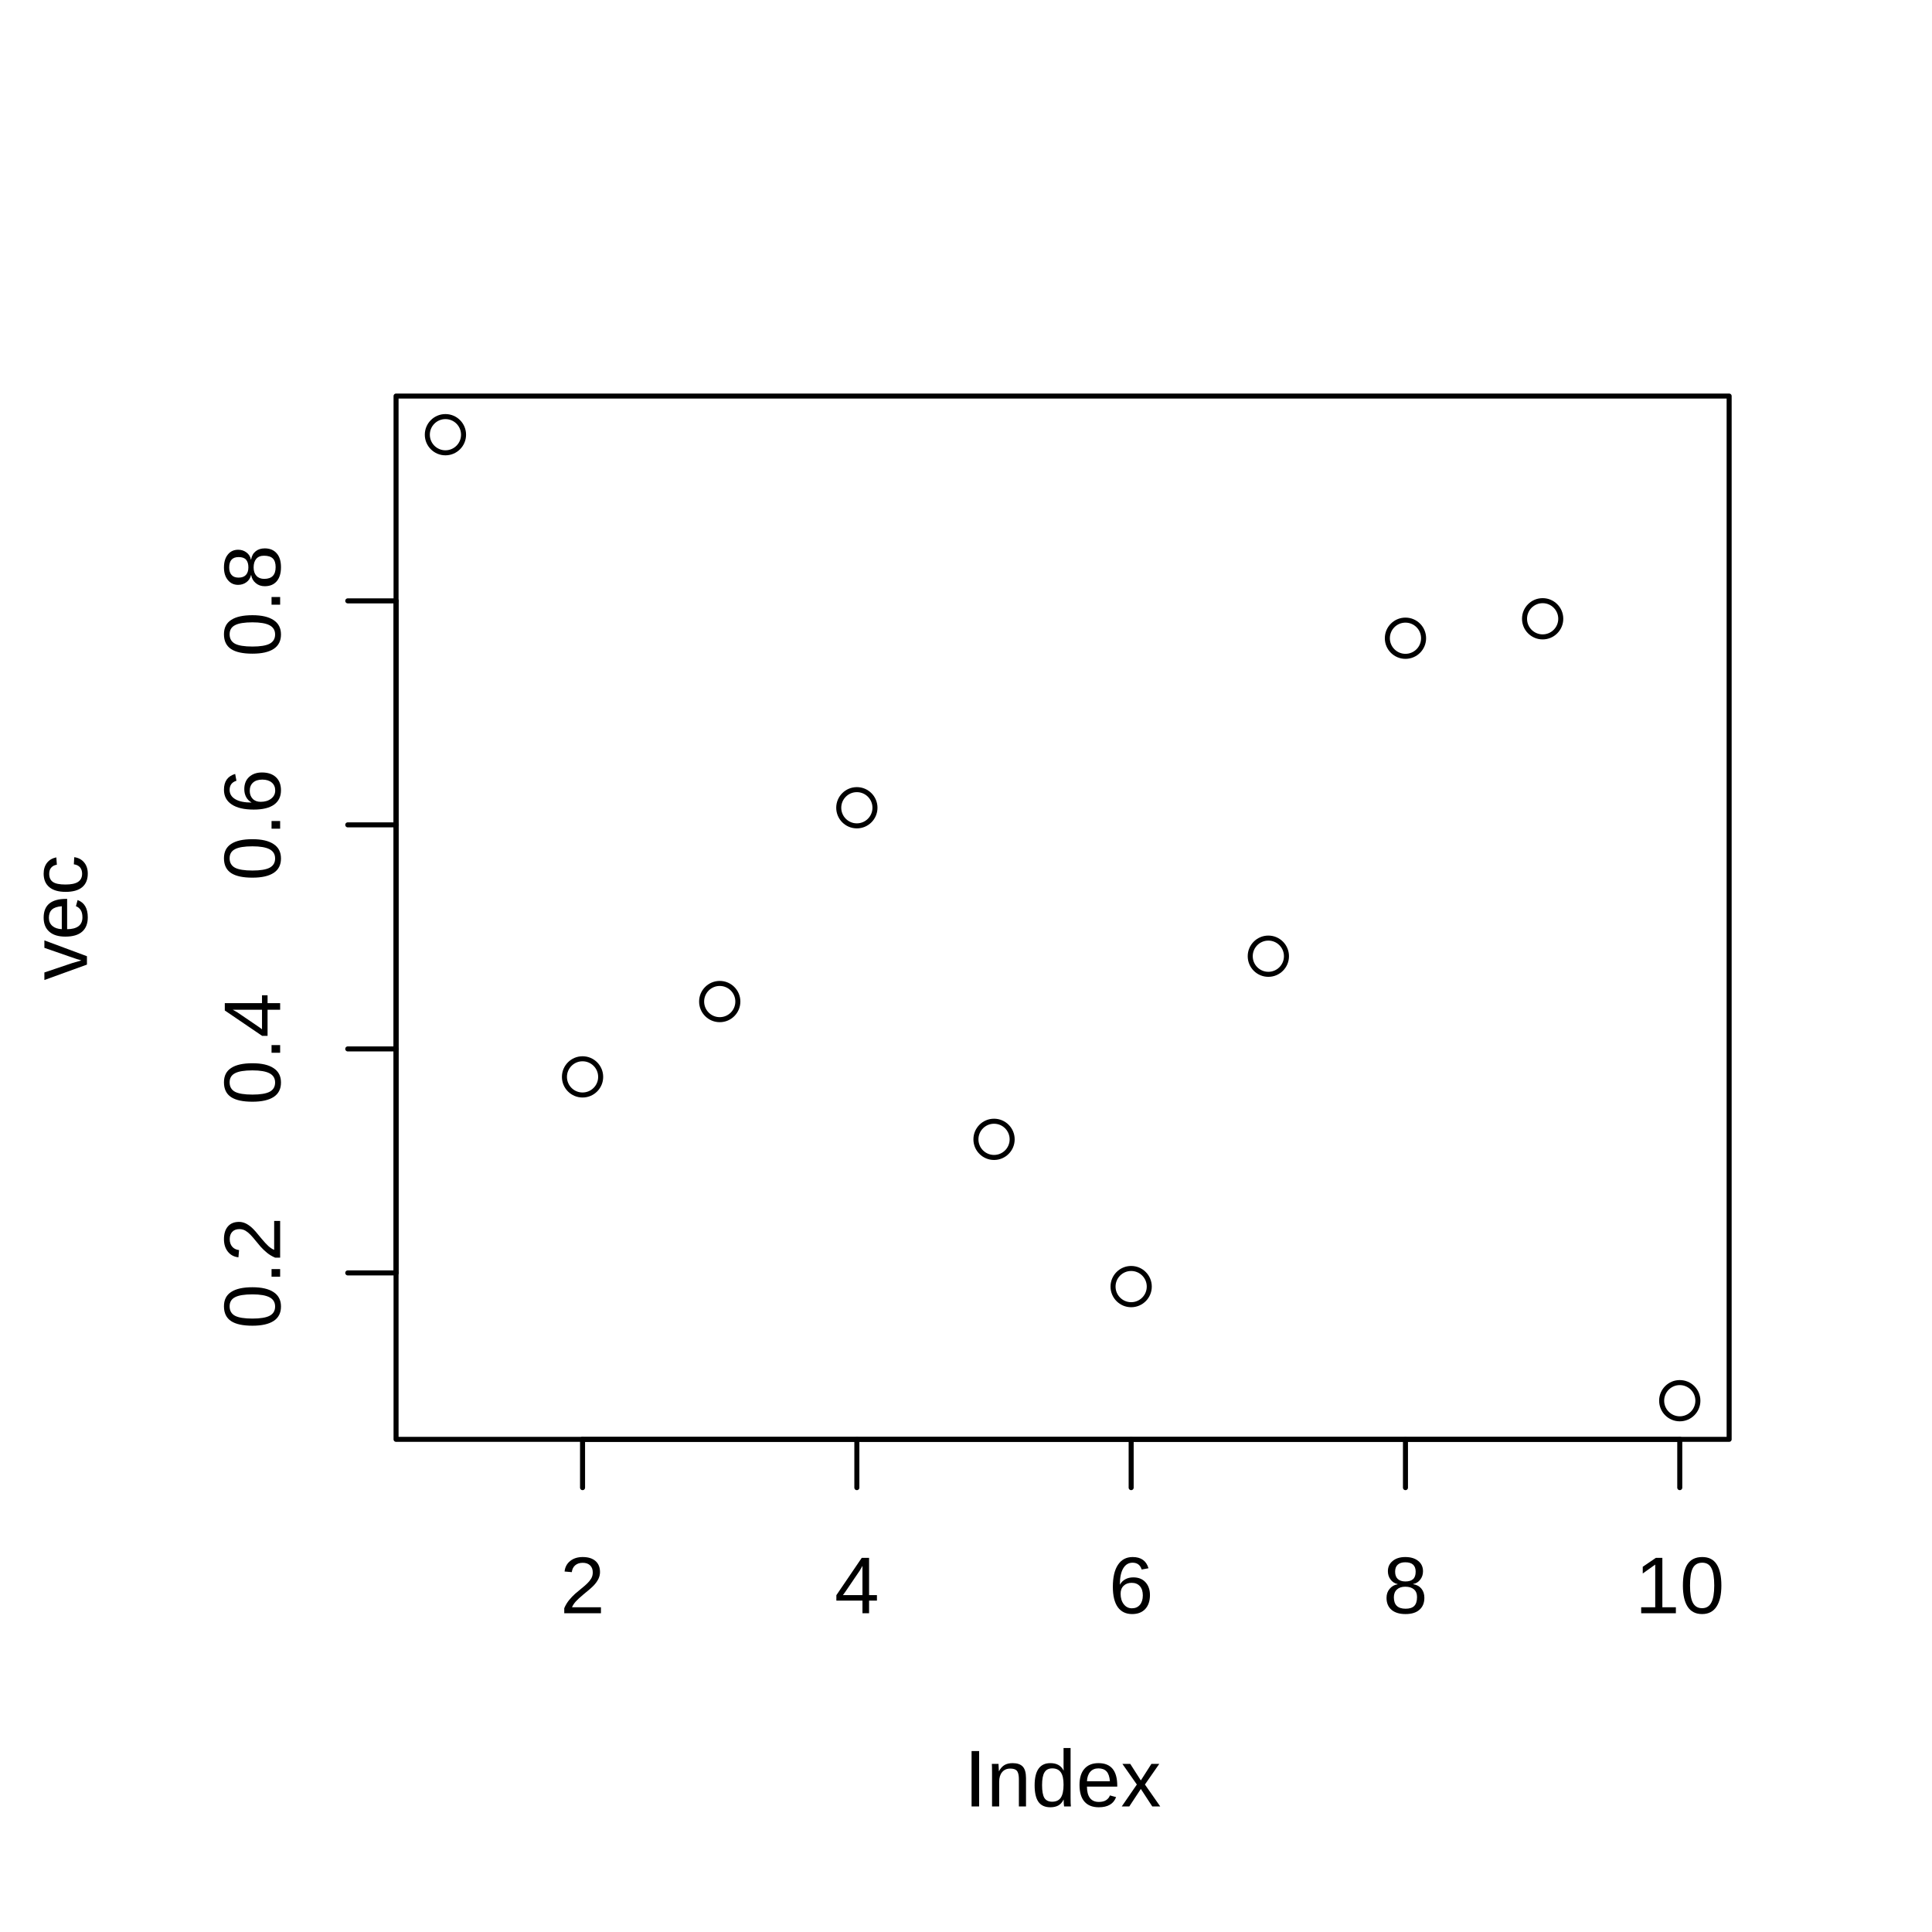
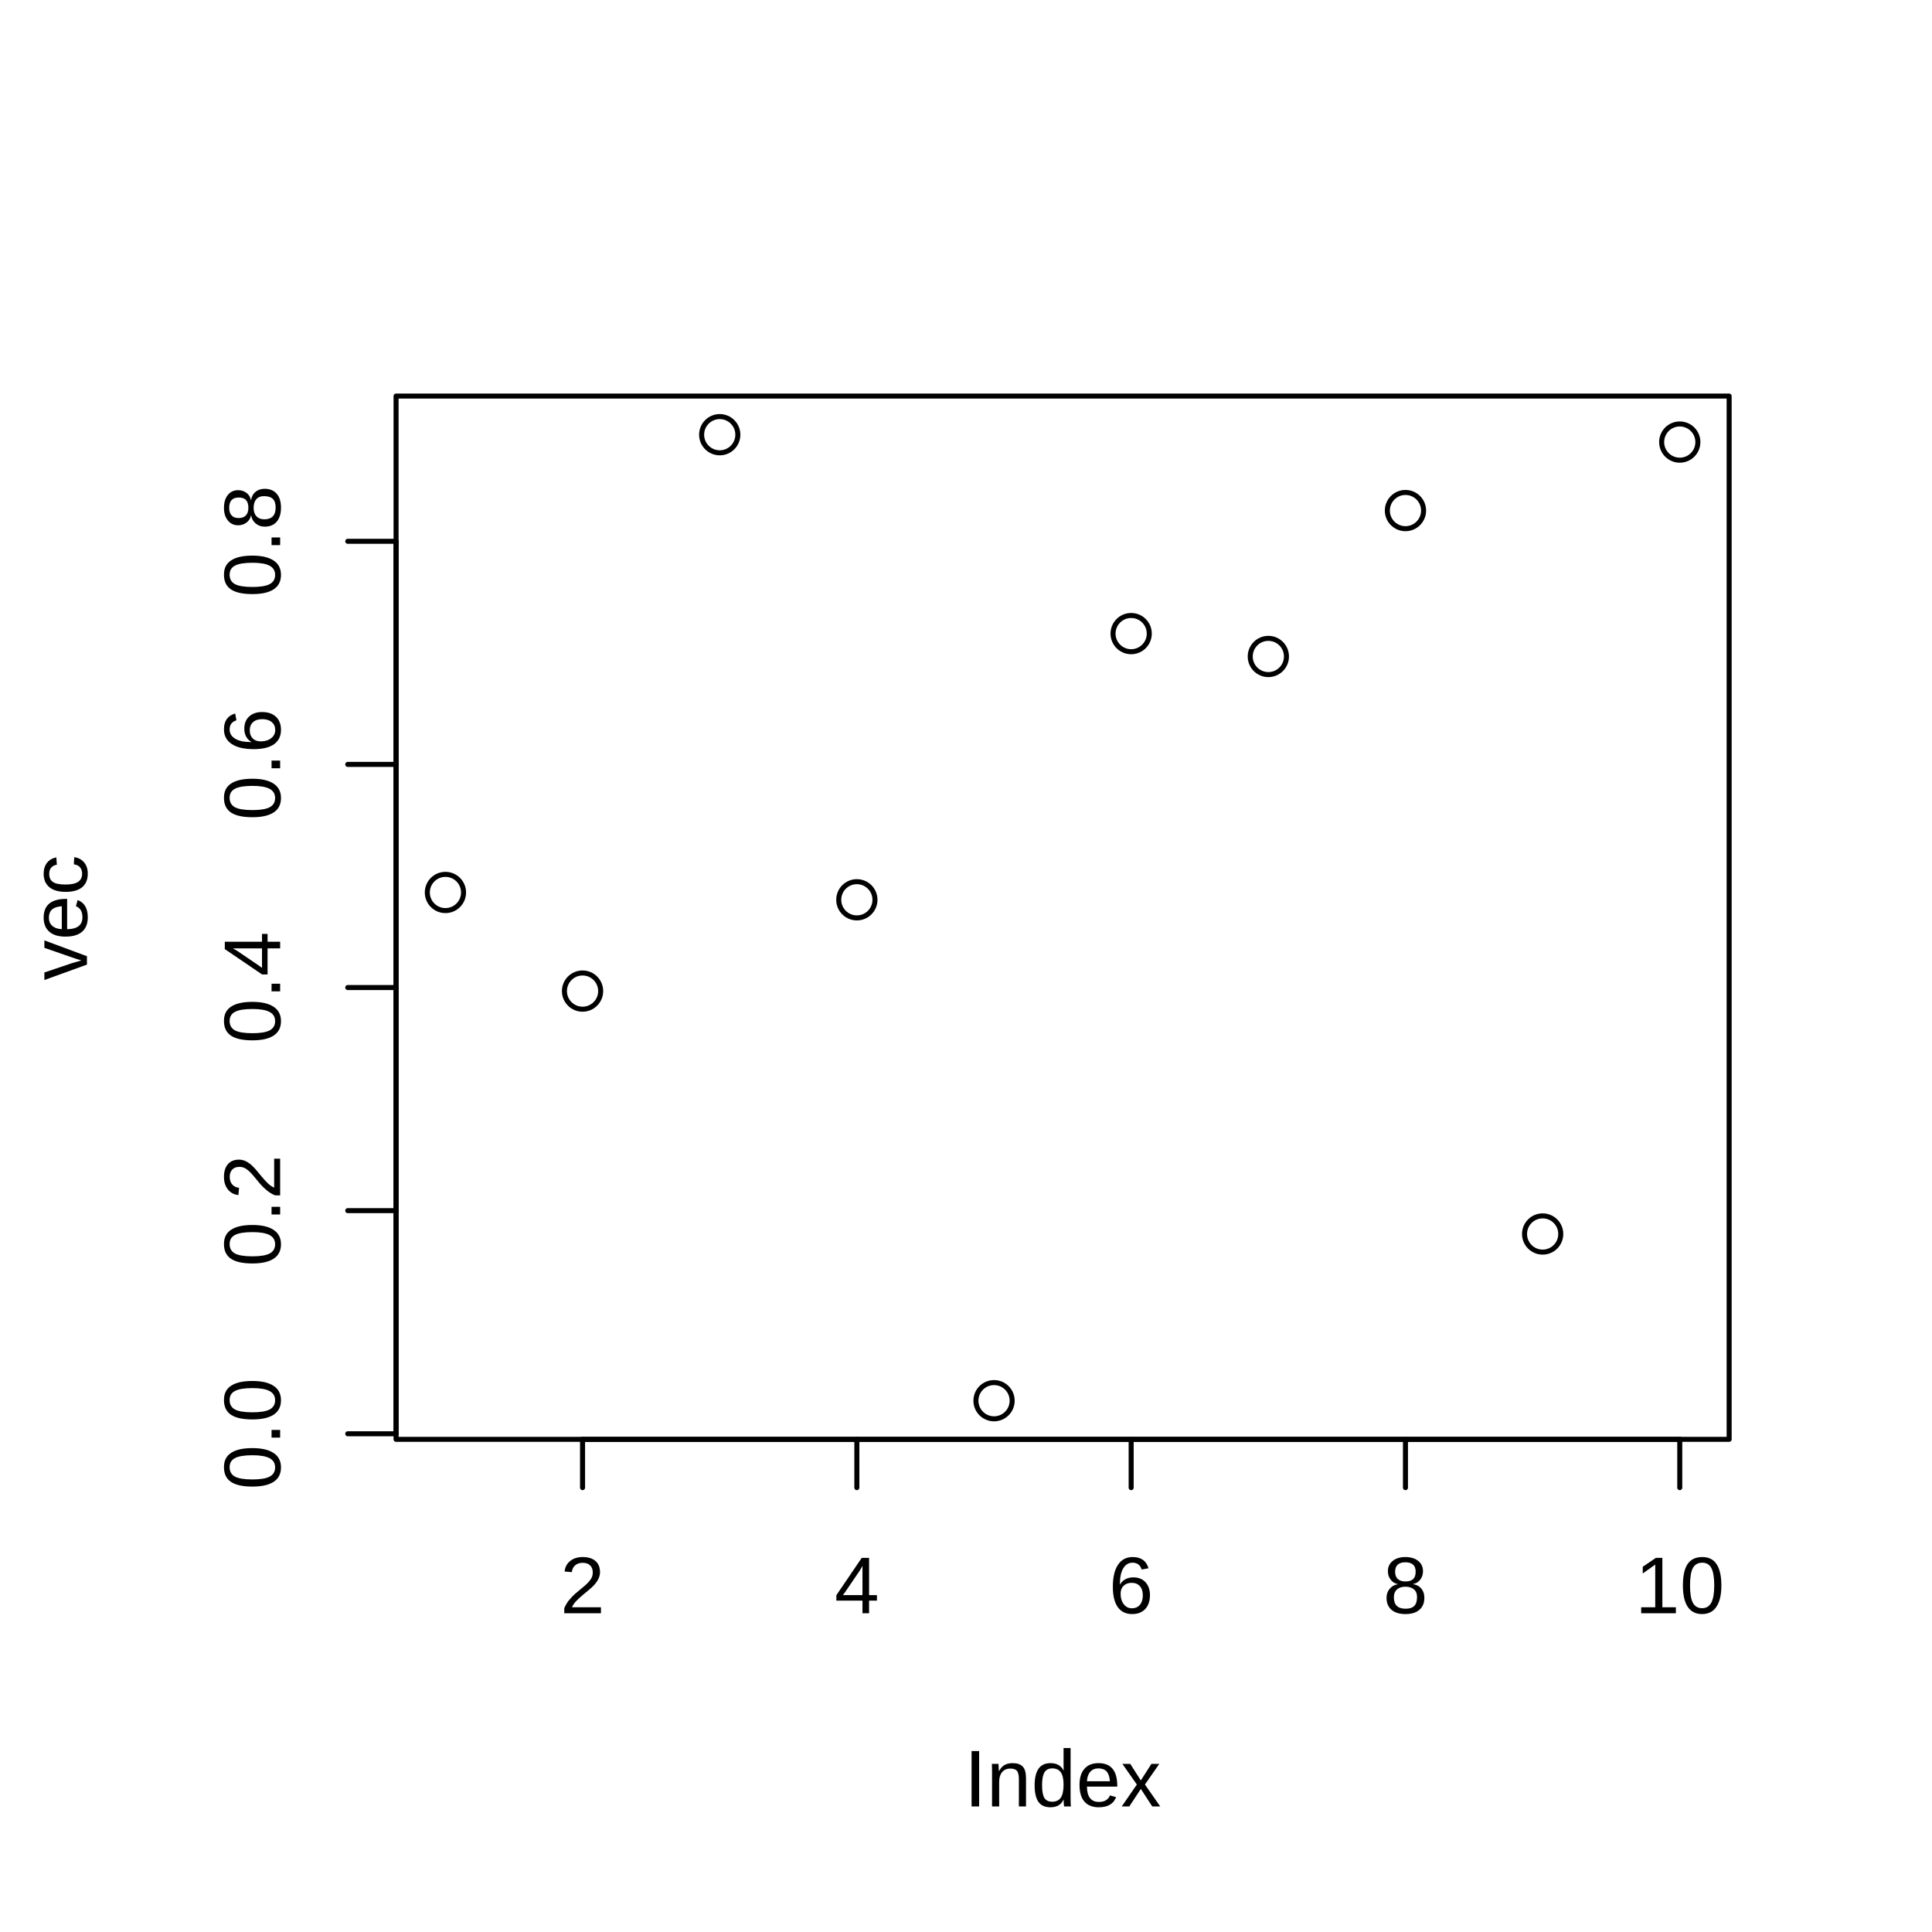
<svg xmlns="http://www.w3.org/2000/svg" class="svglite" width="288.00pt" height="288.00pt" viewBox="0 0 288.00 288.00">
  <defs>
    <style type="text/css">
    .svglite line, .svglite polyline, .svglite polygon, .svglite path, .svglite rect, .svglite circle {
      fill: none;
      stroke: #000000;
      stroke-linecap: round;
      stroke-linejoin: round;
      stroke-miterlimit: 10.00;
    }
    .svglite text {
      white-space: pre;
    }
  </style>
  </defs>
  <rect width="100%" height="100%" style="stroke: none; fill: #FFFFFF;" />
  <defs>
    <clipPath id="cpMC4wMHwyODguMDB8MC4wMHwyODguMDA=">
      <rect x="0.00" y="0.00" width="288.00" height="288.00" />
    </clipPath>
  </defs>
  <g clip-path="url(#cpMC4wMHwyODguMDB8MC4wMHwyODguMDA=)">
</g>
  <defs>
    <clipPath id="cpNTkuMDR8MjU3Ljc2fDU5LjA0fDIxNC41Ng==">
      <rect x="59.04" y="59.04" width="198.72" height="155.52" />
    </clipPath>
  </defs>
  <g clip-path="url(#cpNTkuMDR8MjU3Ljc2fDU5LjA0fDIxNC41Ng==)">
-     <circle cx="66.40" cy="64.80" r="2.70" style="stroke-width: 0.75;" />
-     <circle cx="86.84" cy="160.53" r="2.70" style="stroke-width: 0.75;" />
-     <circle cx="107.29" cy="149.30" r="2.70" style="stroke-width: 0.75;" />
-     <circle cx="127.73" cy="120.41" r="2.70" style="stroke-width: 0.75;" />
-     <circle cx="148.18" cy="169.84" r="2.70" style="stroke-width: 0.75;" />
-     <circle cx="168.62" cy="191.79" r="2.70" style="stroke-width: 0.75;" />
-     <circle cx="189.07" cy="142.54" r="2.70" style="stroke-width: 0.75;" />
-     <circle cx="209.51" cy="95.14" r="2.70" style="stroke-width: 0.75;" />
-     <circle cx="229.96" cy="92.24" r="2.70" style="stroke-width: 0.75;" />
-     <circle cx="250.40" cy="208.80" r="2.70" style="stroke-width: 0.75;" />
+     <circle cx="66.40" cy="133.04" r="2.70" style="stroke-width: 0.75;" />
+     <circle cx="86.84" cy="147.74" r="2.70" style="stroke-width: 0.75;" />
+     <circle cx="107.29" cy="64.80" r="2.70" style="stroke-width: 0.75;" />
+     <circle cx="127.73" cy="134.13" r="2.70" style="stroke-width: 0.75;" />
+     <circle cx="148.18" cy="208.80" r="2.70" style="stroke-width: 0.75;" />
+     <circle cx="168.62" cy="94.45" r="2.70" style="stroke-width: 0.75;" />
+     <circle cx="189.07" cy="97.86" r="2.70" style="stroke-width: 0.75;" />
+     <circle cx="209.51" cy="76.11" r="2.70" style="stroke-width: 0.75;" />
+     <circle cx="229.96" cy="183.95" r="2.70" style="stroke-width: 0.75;" />
+     <circle cx="250.40" cy="65.90" r="2.70" style="stroke-width: 0.75;" />
  </g>
  <g clip-path="url(#cpMC4wMHwyODguMDB8MC4wMHwyODguMDA=)">
    <line x1="86.84" y1="214.56" x2="250.40" y2="214.56" style="stroke-width: 0.75;" />
    <line x1="86.84" y1="214.56" x2="86.84" y2="221.76" style="stroke-width: 0.75;" />
    <line x1="127.73" y1="214.56" x2="127.73" y2="221.76" style="stroke-width: 0.75;" />
    <line x1="168.62" y1="214.56" x2="168.62" y2="221.76" style="stroke-width: 0.75;" />
    <line x1="209.51" y1="214.56" x2="209.51" y2="221.76" style="stroke-width: 0.75;" />
    <line x1="250.40" y1="214.56" x2="250.40" y2="221.76" style="stroke-width: 0.75;" />
    <text x="86.84" y="240.48" text-anchor="middle" style="font-size: 12.00px; font-family: &quot;Liberation Sans&quot;;" textLength="7.64px" lengthAdjust="spacingAndGlyphs">2</text>
    <text x="127.73" y="240.48" text-anchor="middle" style="font-size: 12.00px; font-family: &quot;Liberation Sans&quot;;" textLength="7.64px" lengthAdjust="spacingAndGlyphs">4</text>
    <text x="168.62" y="240.48" text-anchor="middle" style="font-size: 12.00px; font-family: &quot;Liberation Sans&quot;;" textLength="7.64px" lengthAdjust="spacingAndGlyphs">6</text>
    <text x="209.51" y="240.48" text-anchor="middle" style="font-size: 12.00px; font-family: &quot;Liberation Sans&quot;;" textLength="7.64px" lengthAdjust="spacingAndGlyphs">8</text>
    <text x="250.40" y="240.48" text-anchor="middle" style="font-size: 12.00px; font-family: &quot;Liberation Sans&quot;;" textLength="15.28px" lengthAdjust="spacingAndGlyphs">10</text>
-     <line x1="59.04" y1="189.75" x2="59.04" y2="89.57" style="stroke-width: 0.75;" />
-     <line x1="59.04" y1="189.75" x2="51.84" y2="189.75" style="stroke-width: 0.75;" />
-     <line x1="59.04" y1="156.36" x2="51.84" y2="156.36" style="stroke-width: 0.75;" />
-     <line x1="59.04" y1="122.96" x2="51.84" y2="122.96" style="stroke-width: 0.75;" />
-     <line x1="59.04" y1="89.57" x2="51.84" y2="89.57" style="stroke-width: 0.75;" />
-     <text transform="translate(41.76,189.75) rotate(-90)" text-anchor="middle" style="font-size: 12.00px; font-family: &quot;Liberation Sans&quot;;" textLength="19.09px" lengthAdjust="spacingAndGlyphs">0.2</text>
-     <text transform="translate(41.76,156.36) rotate(-90)" text-anchor="middle" style="font-size: 12.00px; font-family: &quot;Liberation Sans&quot;;" textLength="19.09px" lengthAdjust="spacingAndGlyphs">0.4</text>
-     <text transform="translate(41.76,122.96) rotate(-90)" text-anchor="middle" style="font-size: 12.00px; font-family: &quot;Liberation Sans&quot;;" textLength="19.09px" lengthAdjust="spacingAndGlyphs">0.6</text>
-     <text transform="translate(41.76,89.57) rotate(-90)" text-anchor="middle" style="font-size: 12.00px; font-family: &quot;Liberation Sans&quot;;" textLength="19.09px" lengthAdjust="spacingAndGlyphs">0.8</text>
+     <line x1="59.04" y1="213.73" x2="59.04" y2="80.69" style="stroke-width: 0.75;" />
+     <line x1="59.04" y1="213.73" x2="51.84" y2="213.73" style="stroke-width: 0.75;" />
+     <line x1="59.04" y1="180.47" x2="51.84" y2="180.47" style="stroke-width: 0.75;" />
+     <line x1="59.04" y1="147.21" x2="51.84" y2="147.21" style="stroke-width: 0.75;" />
+     <line x1="59.04" y1="113.95" x2="51.84" y2="113.95" style="stroke-width: 0.75;" />
+     <line x1="59.04" y1="80.69" x2="51.84" y2="80.69" style="stroke-width: 0.75;" />
+     <text transform="translate(41.76,213.73) rotate(-90)" text-anchor="middle" style="font-size: 12.00px; font-family: &quot;Liberation Sans&quot;;" textLength="19.09px" lengthAdjust="spacingAndGlyphs">0.0</text>
+     <text transform="translate(41.76,180.47) rotate(-90)" text-anchor="middle" style="font-size: 12.00px; font-family: &quot;Liberation Sans&quot;;" textLength="19.09px" lengthAdjust="spacingAndGlyphs">0.2</text>
+     <text transform="translate(41.76,147.21) rotate(-90)" text-anchor="middle" style="font-size: 12.00px; font-family: &quot;Liberation Sans&quot;;" textLength="19.09px" lengthAdjust="spacingAndGlyphs">0.4</text>
+     <text transform="translate(41.76,113.95) rotate(-90)" text-anchor="middle" style="font-size: 12.00px; font-family: &quot;Liberation Sans&quot;;" textLength="19.09px" lengthAdjust="spacingAndGlyphs">0.6</text>
+     <text transform="translate(41.76,80.69) rotate(-90)" text-anchor="middle" style="font-size: 12.00px; font-family: &quot;Liberation Sans&quot;;" textLength="19.09px" lengthAdjust="spacingAndGlyphs">0.8</text>
    <polygon points="59.04,214.56 257.76,214.56 257.76,59.04 59.04,59.04 " style="stroke-width: 0.75;" />
    <text x="158.40" y="269.28" text-anchor="middle" style="font-size: 12.00px; font-family: &quot;Liberation Sans&quot;;" textLength="33.06px" lengthAdjust="spacingAndGlyphs">Index</text>
    <text transform="translate(12.96,136.80) rotate(-90)" text-anchor="middle" style="font-size: 12.00px; font-family: &quot;Liberation Sans&quot;;" textLength="21.10px" lengthAdjust="spacingAndGlyphs">vec</text>
  </g>
</svg>
